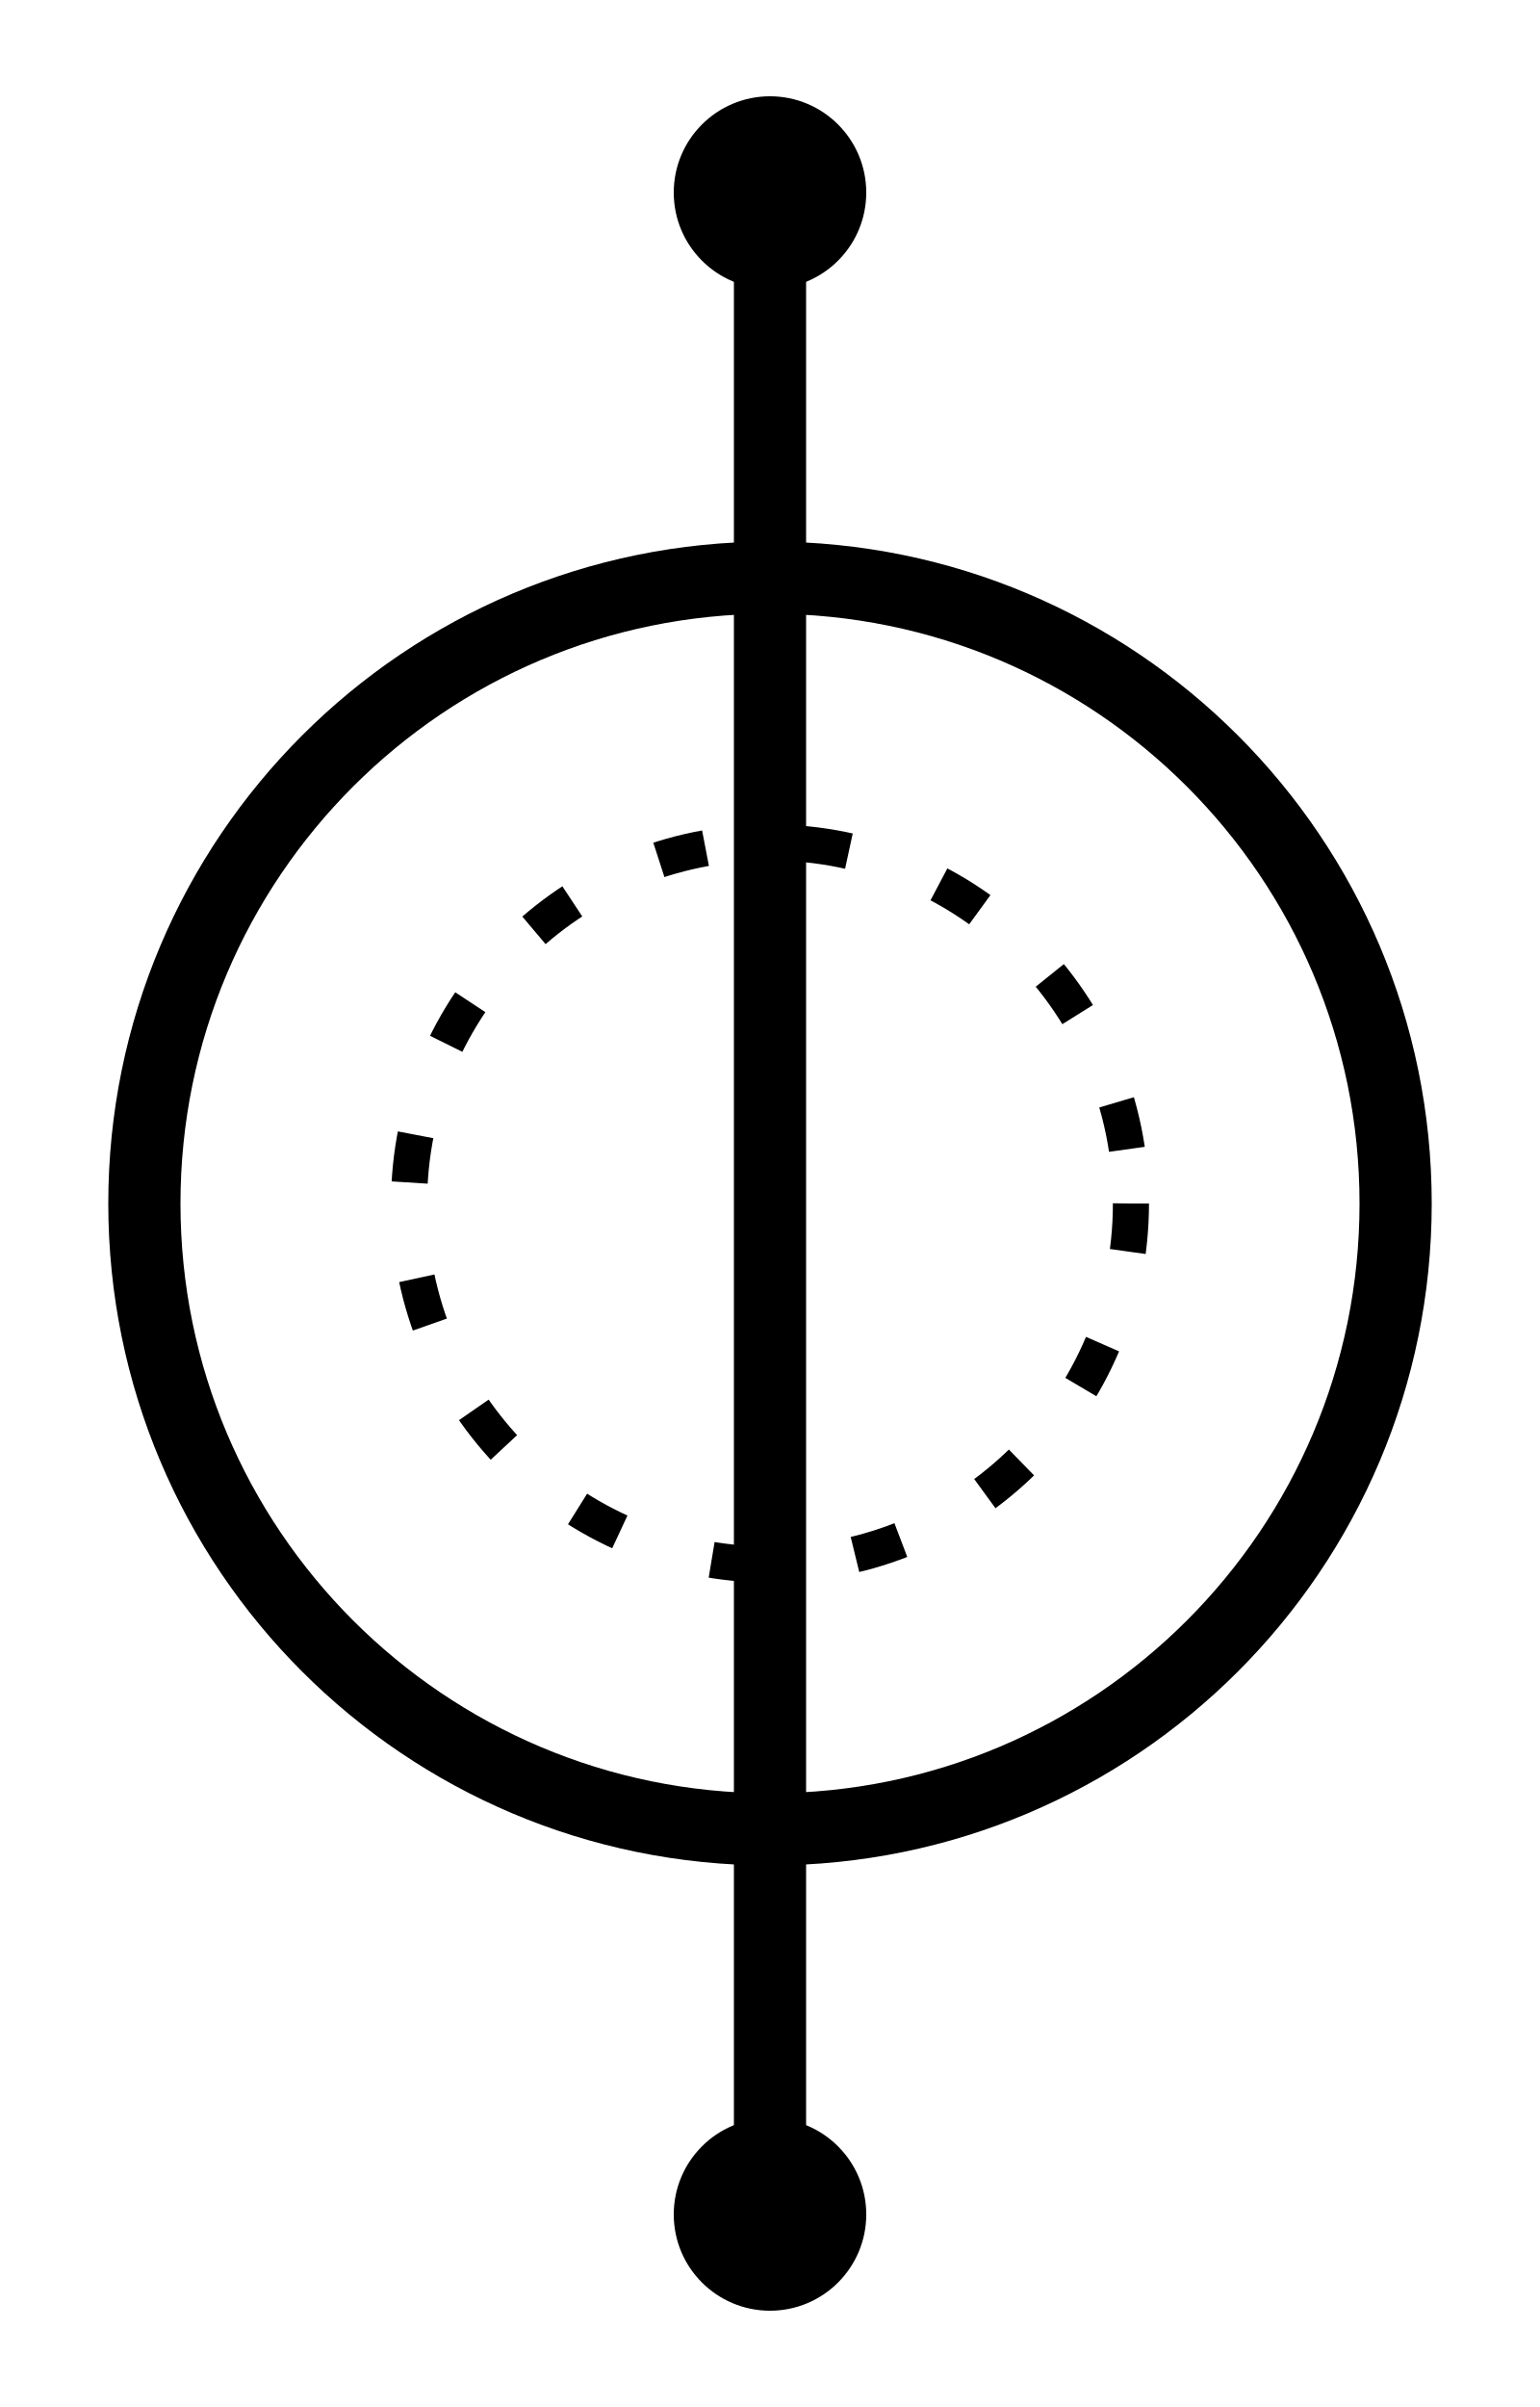
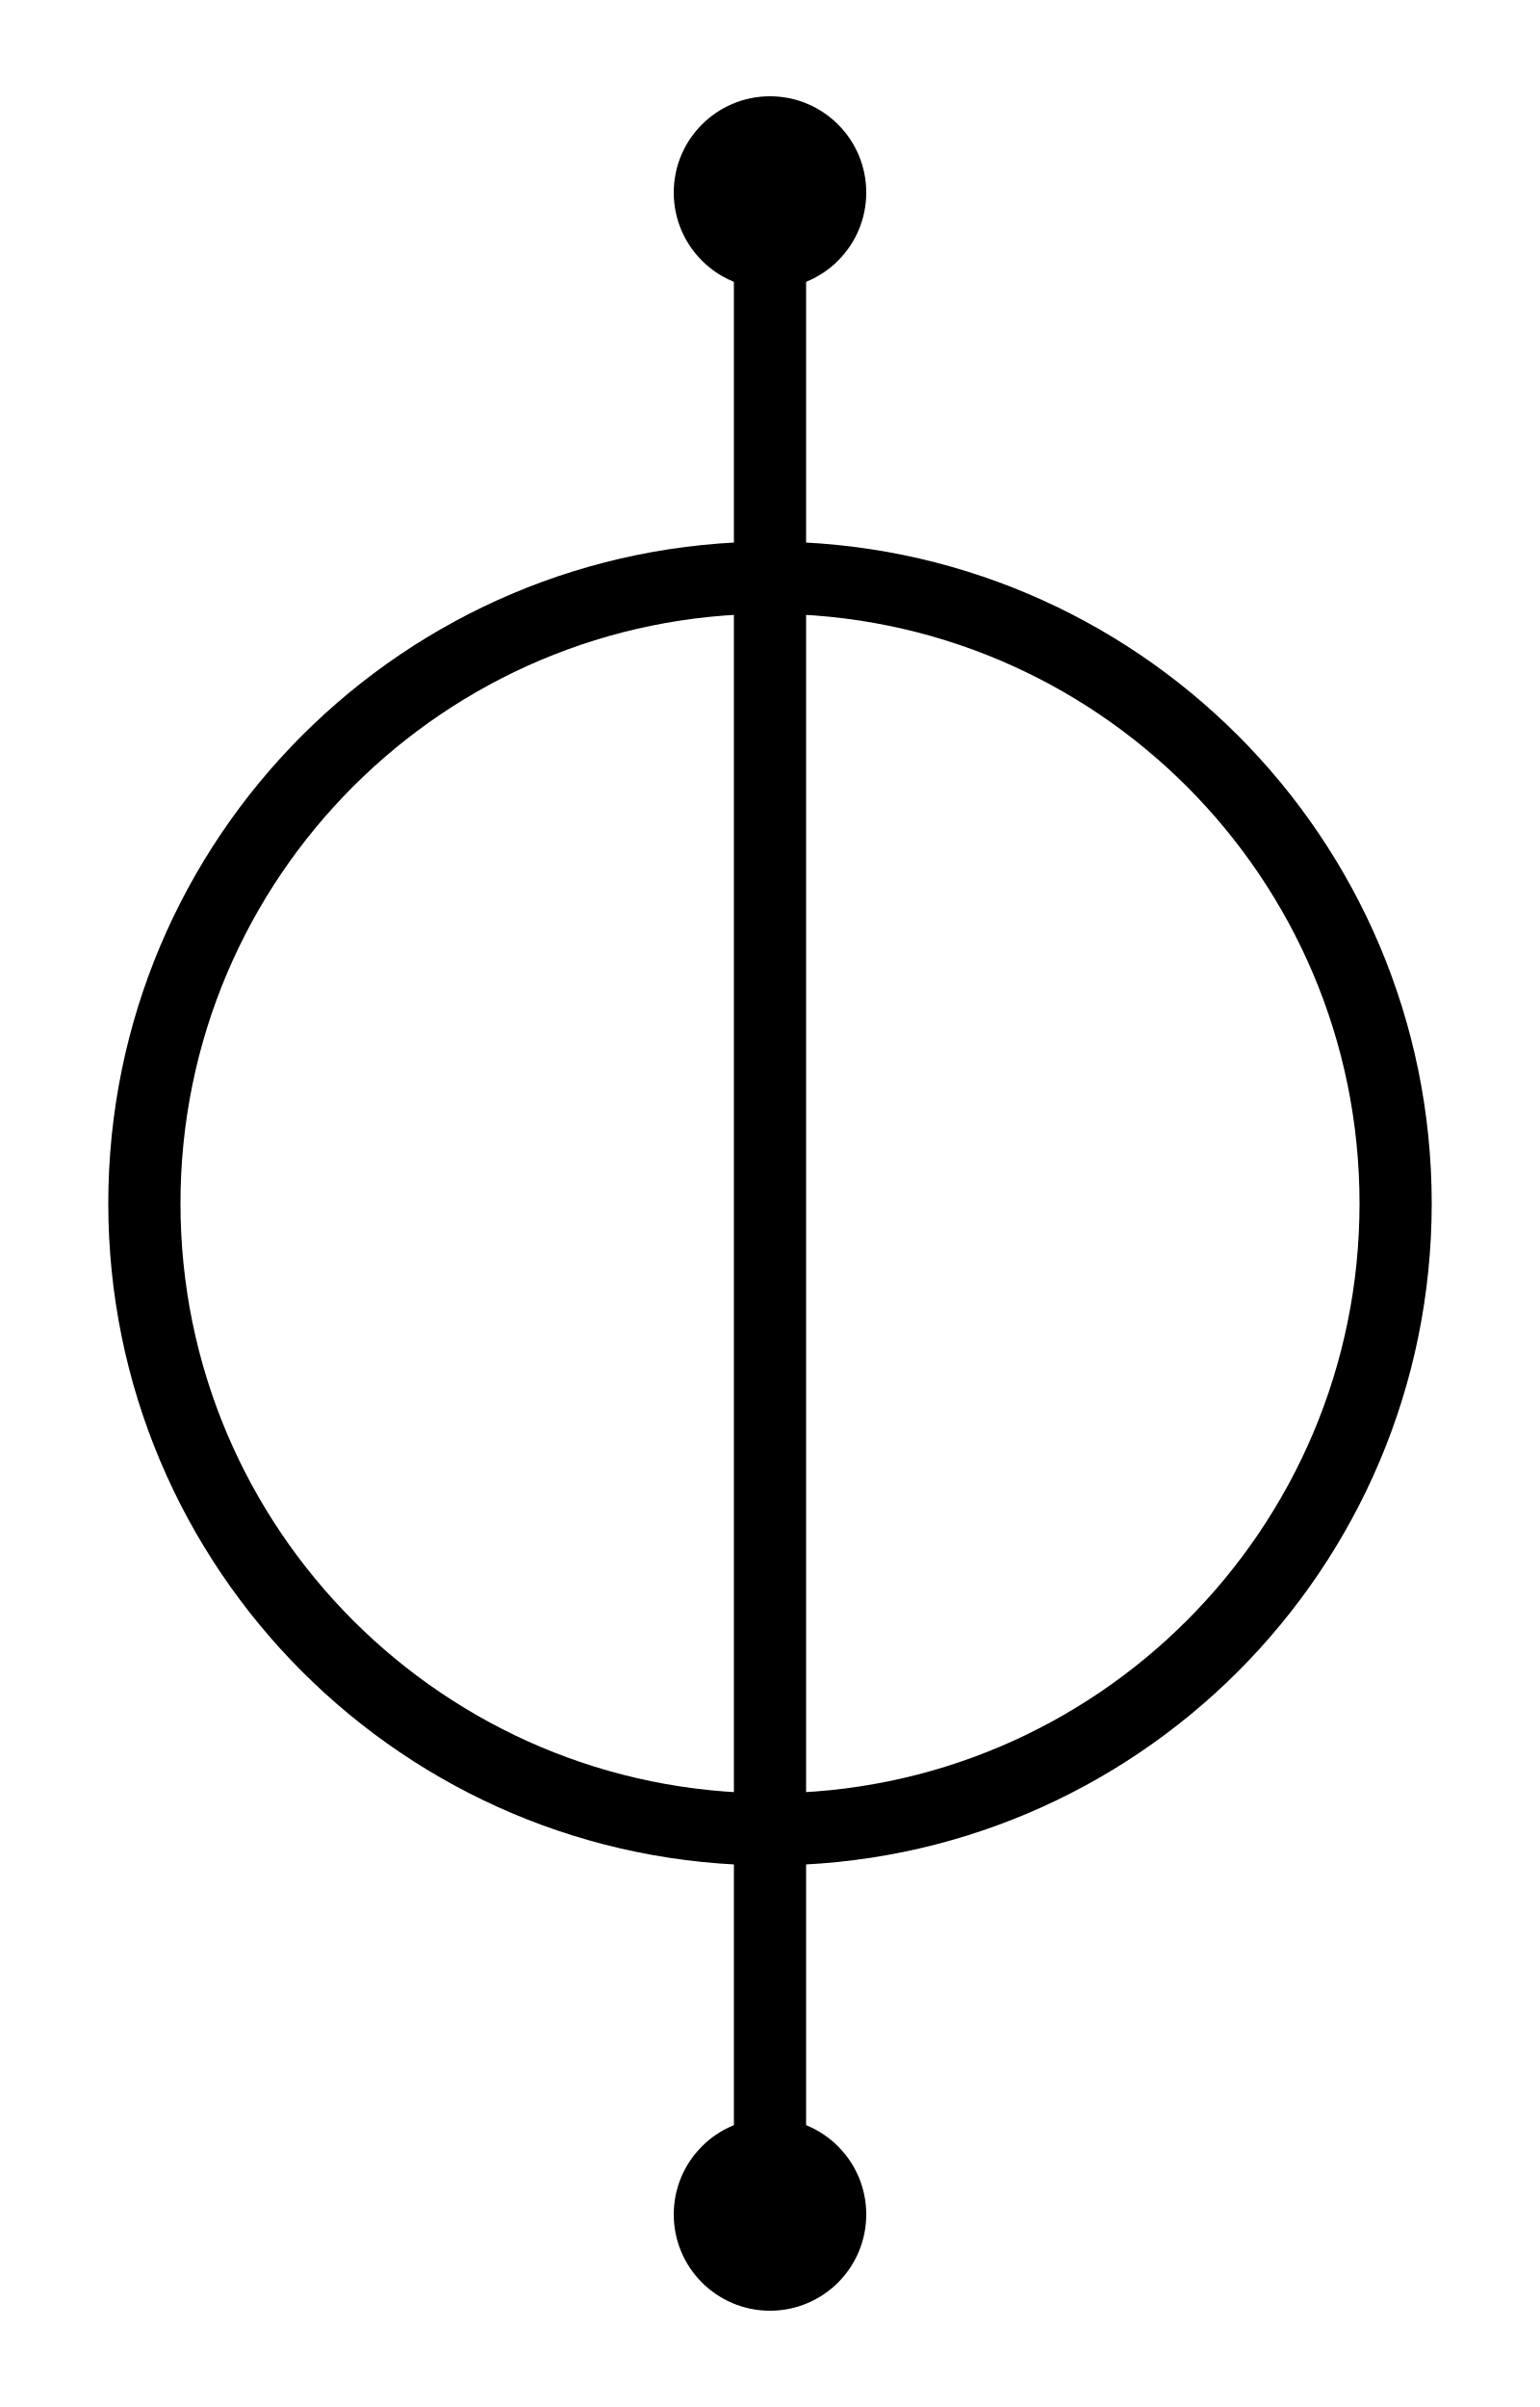
<svg xmlns="http://www.w3.org/2000/svg" width="64" height="100" viewBox="0 0 64 100" fill="none" role="img" aria-label="Nadirion mark">
  <circle cx="32" cy="50" r="26" stroke="currentColor" stroke-width="3" />
-   <circle cx="32" cy="50" r="15" stroke="currentColor" stroke-width="1.5" stroke-dasharray="2 4" />
  <line x1="32" y1="6" x2="32" y2="94" stroke="currentColor" stroke-width="3" stroke-linecap="round" />
  <circle cx="32" cy="8" r="4" fill="currentColor" />
  <circle cx="32" cy="92" r="4" fill="currentColor" />
</svg>
